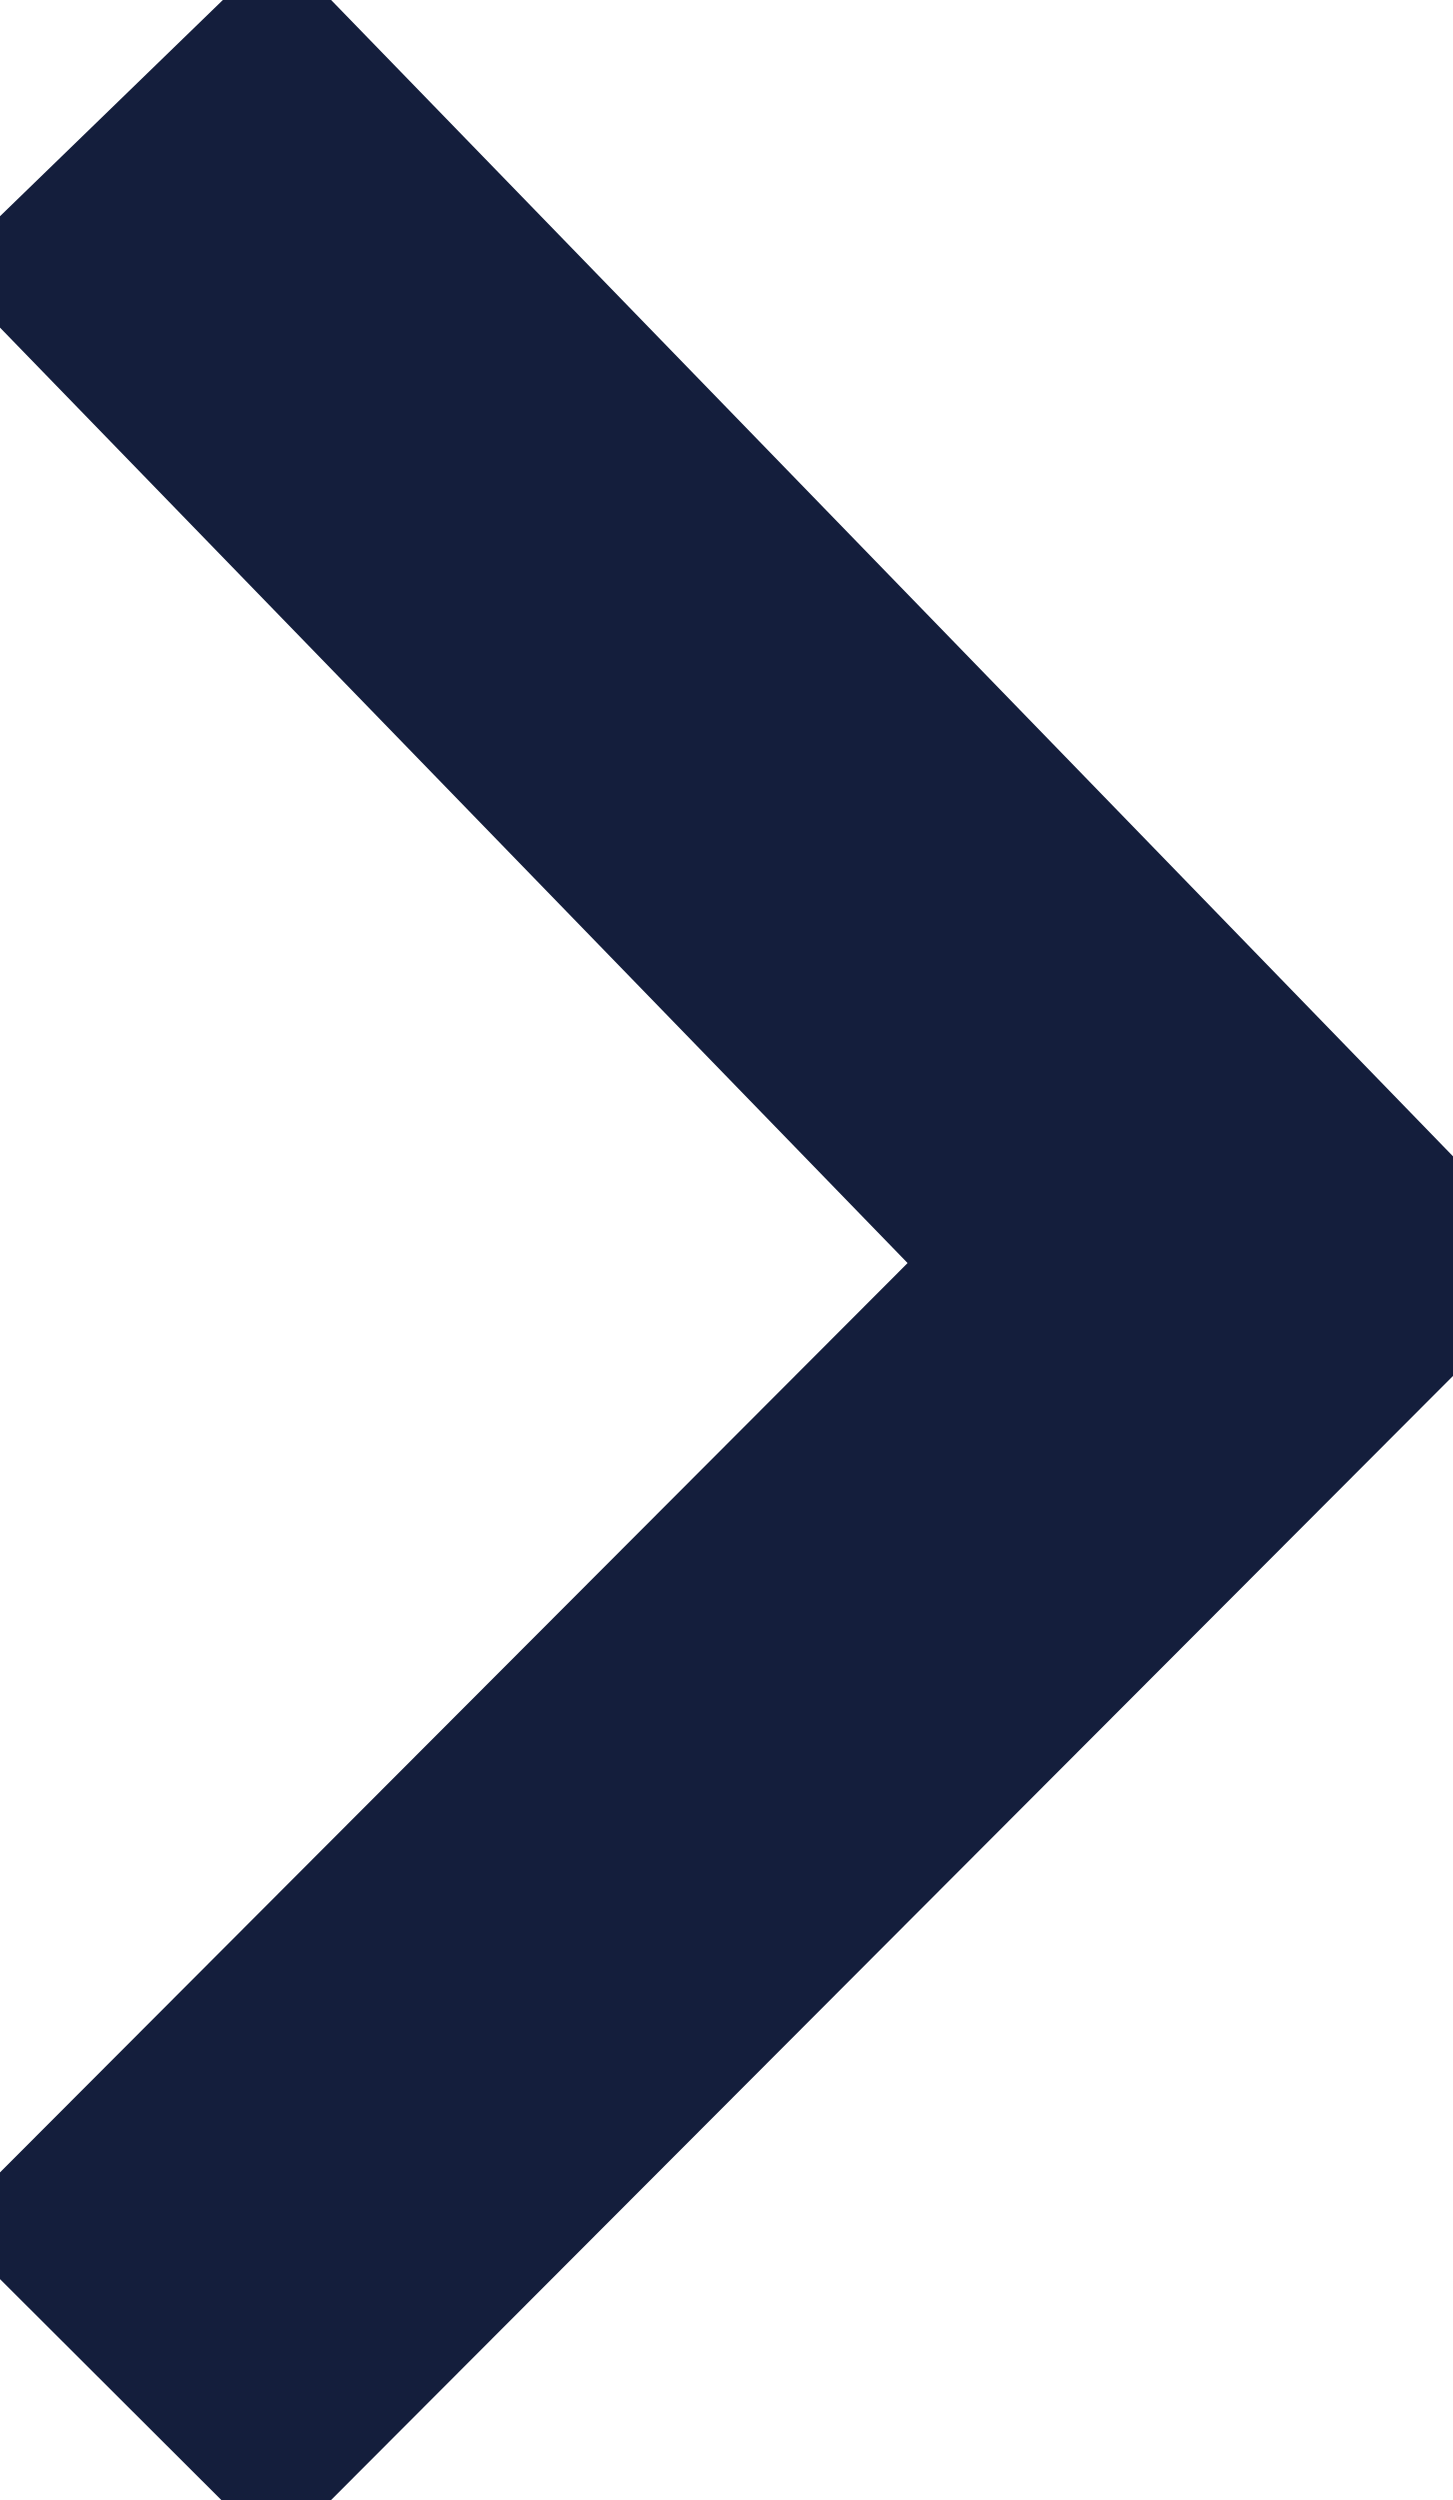
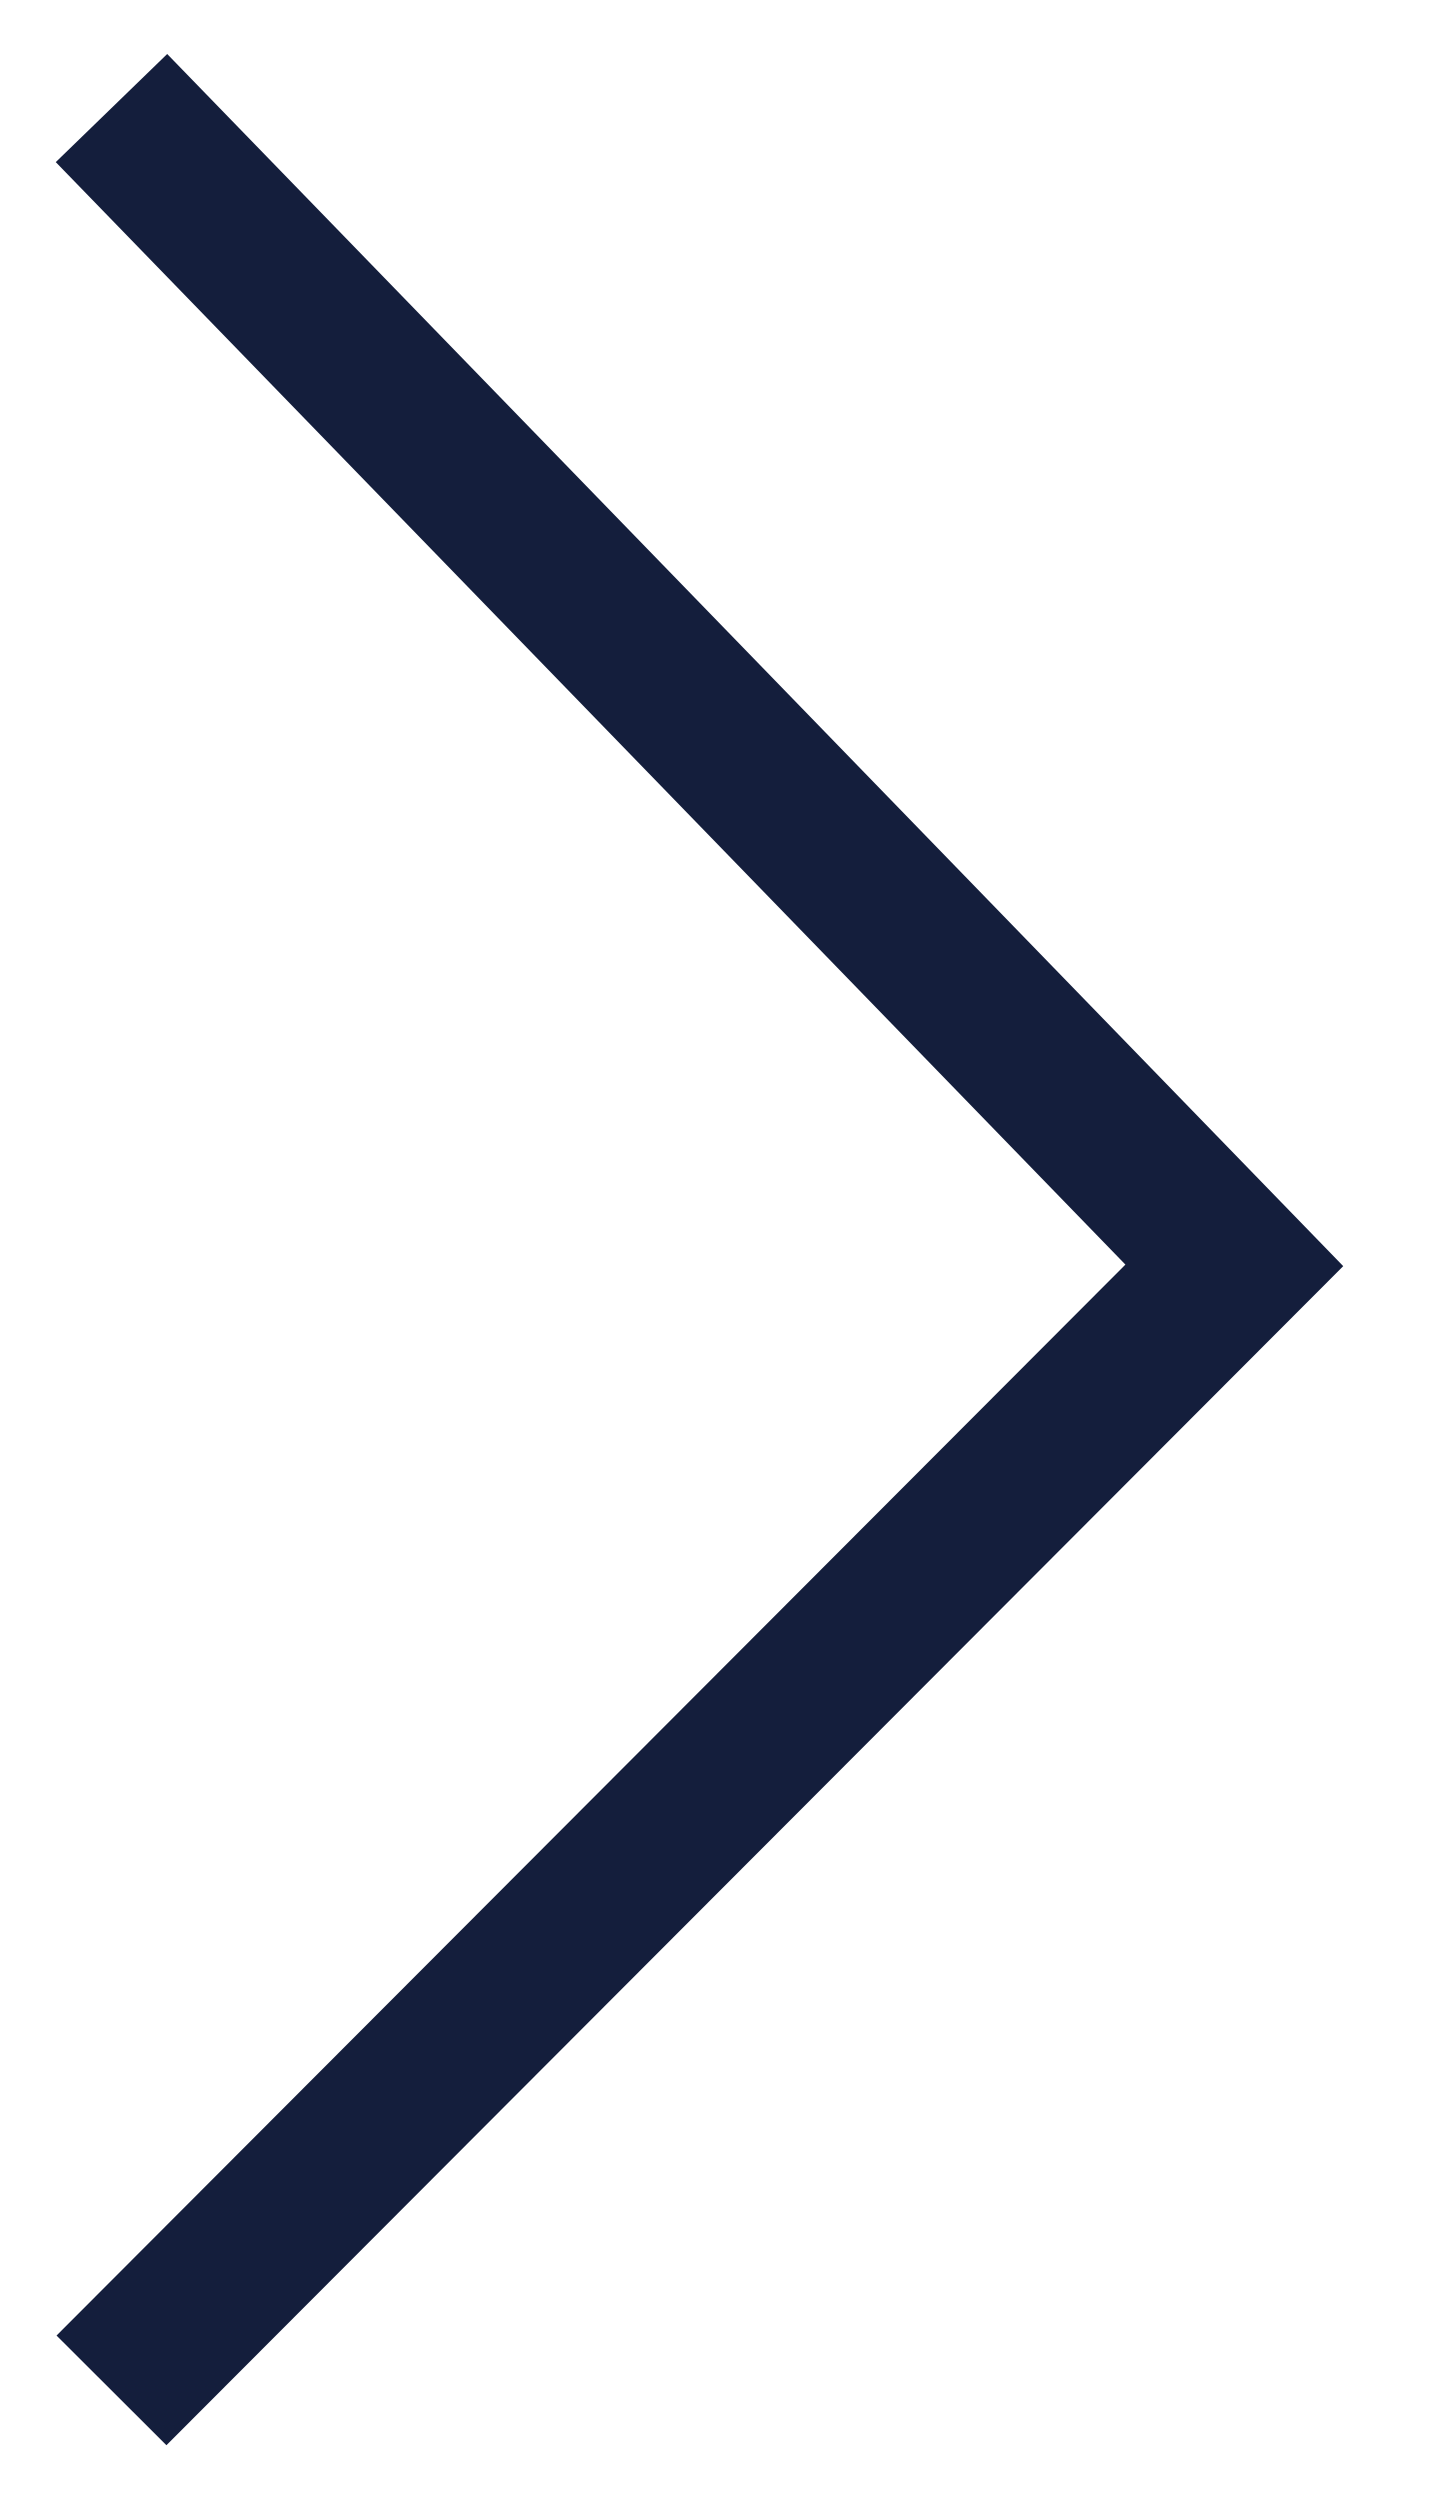
<svg xmlns="http://www.w3.org/2000/svg" width="9.353" height="16.102" viewBox="0 0 9.353 16.102">
-   <path id="Path_43" data-name="Path 43" d="M0,7.232,7.454,0,14.7,7.232" transform="translate(7.95 0.696) rotate(90)" fill="none" stroke="#141e3c" stroke-width="3" />
+   <path id="Path_43" data-name="Path 43" d="M0,7.232,7.454,0,14.7,7.232" transform="translate(7.95 0.696) rotate(90)" fill="none" stroke="#141e3c" strokeWidth="3" />
</svg>
